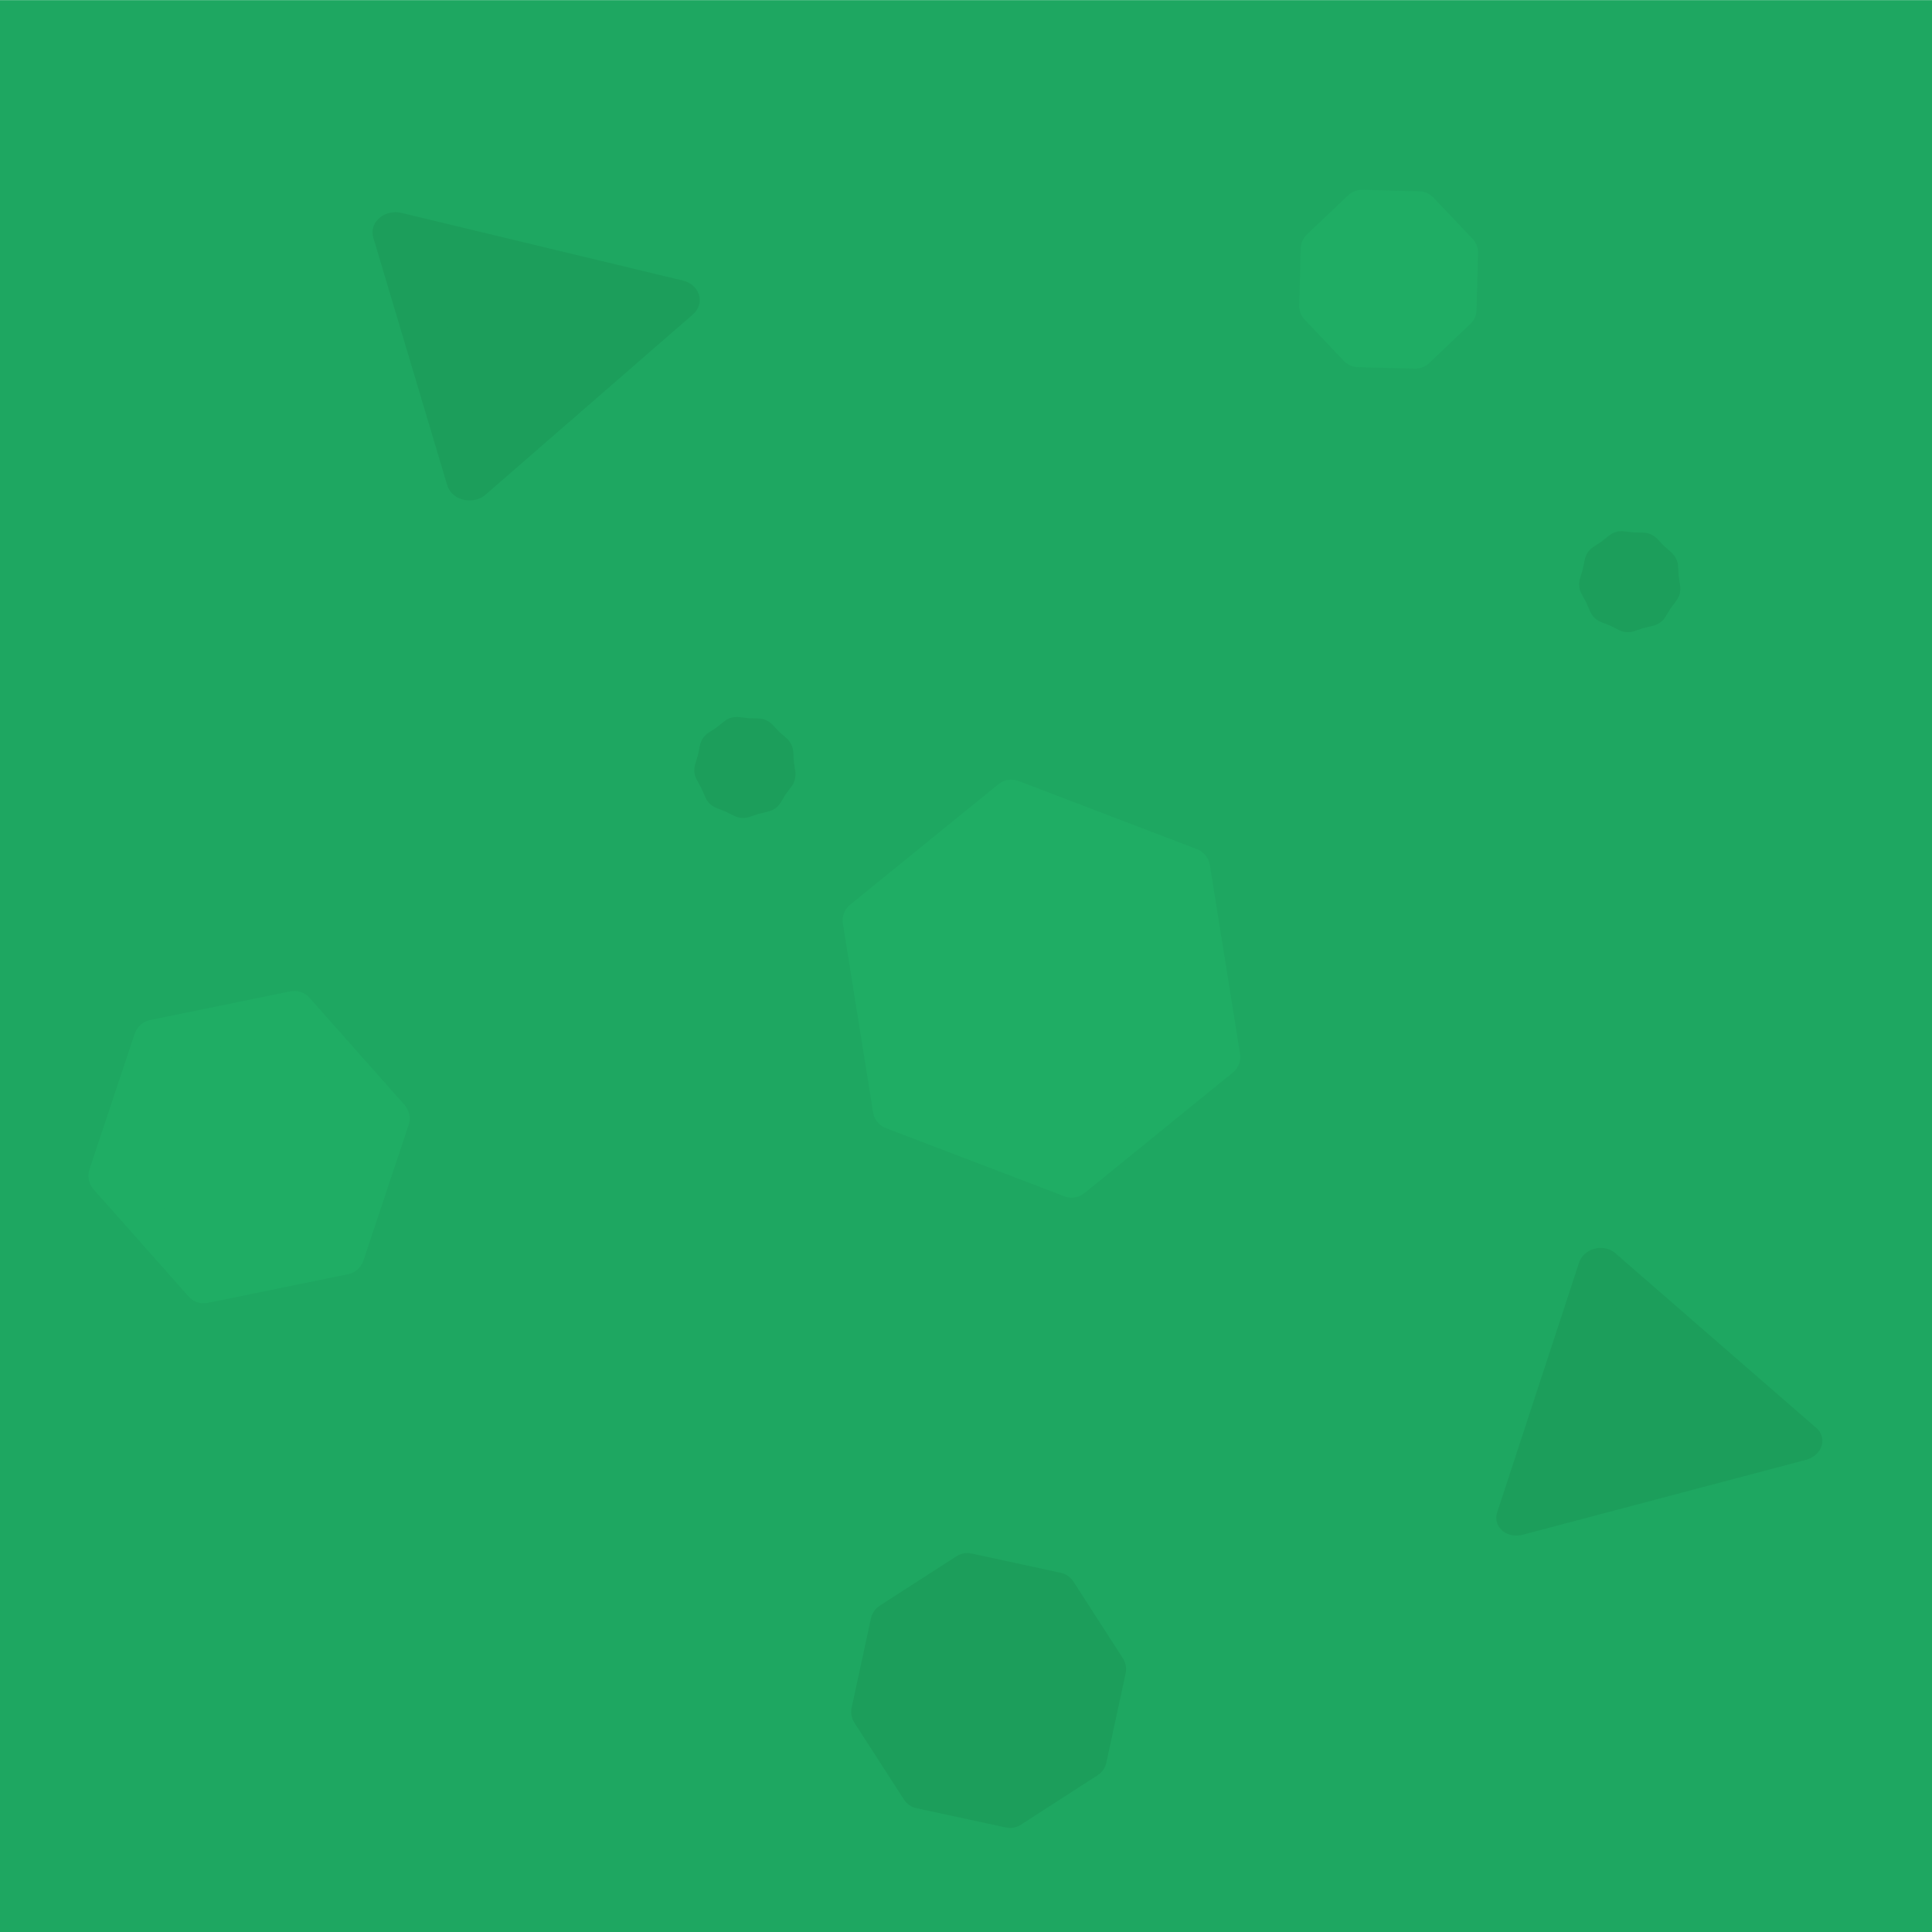
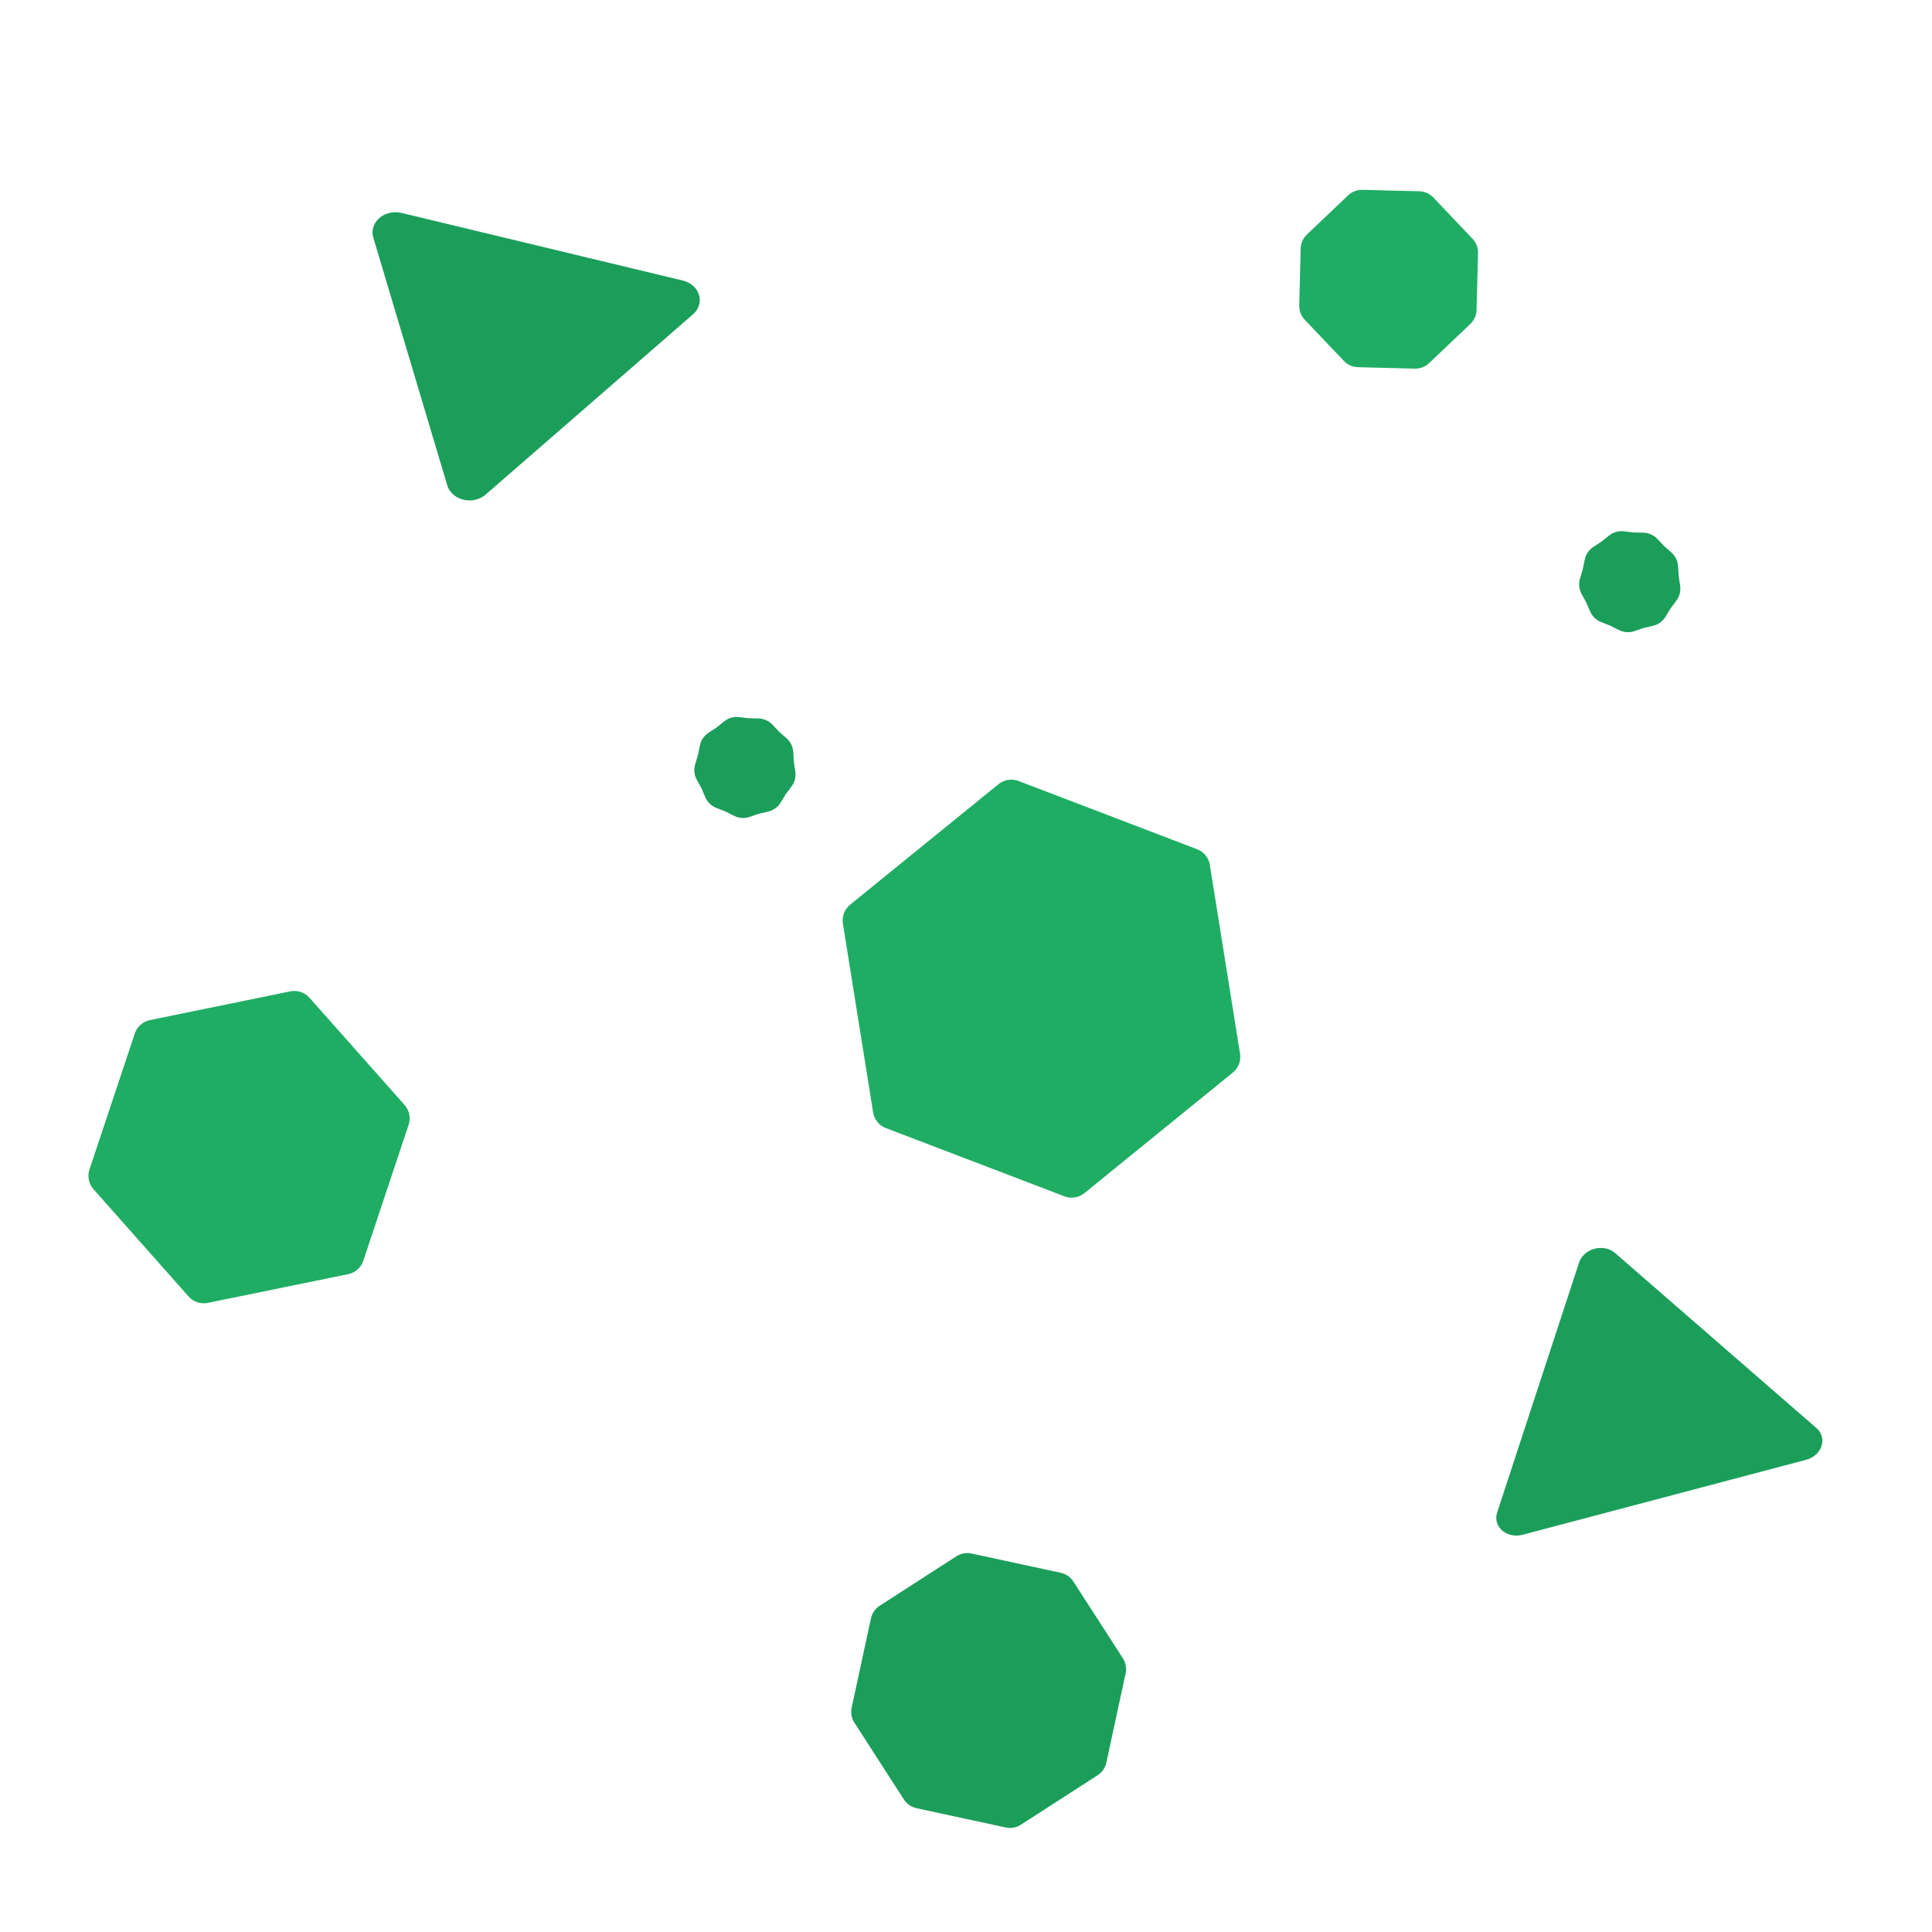
<svg xmlns="http://www.w3.org/2000/svg" version="1.1" id="Layer_1" x="0px" y="0px" width="256px" height="256px" viewBox="0 0 256 256" enable-background="new 0 0 256 256" xml:space="preserve">
  <defs id="defs9" />
  <g id="layer1" />
  <path style="fill:none;fill-opacity:1;stroke:none;stroke-width:2.386;stroke-linejoin:round;stroke-dasharray:none;stroke-opacity:1" d="m 211.096,2.778 -9.722,6.018 -5.092,10.184 5.092,8.796 5.555,13.888 1.389,32.405 -10.647,10.184 17.591,11.573 -6.481,6.944 -11.11,6.481 16.665,10.184 5.092,3.241 -25.461,12.499 20.369,23.146 1.389,23.146 0.926,26.85 -17.128,13.425 7.407,36.571" id="path13" />
  <path style="fill:none;fill-opacity:1;stroke:none;stroke-width:2.386;stroke-linejoin:round;stroke-dasharray:none;stroke-opacity:1" d="M 206.467,3.703 196.282,7.407 193.042,15.74 V 26.85 l 9.722,7.87 0.926,11.573 v 18.98 l -0.926,14.351 -11.573,5.555 14.351,3.703 6.481,9.259 -16.203,10.647 14.351,7.407 1.389,7.407 -17.591,13.425 17.128,19.906 0.926,48.145 -15.74,20.369 7.87,29.165" id="path14" />
-   <rect style="fill:#1ea761;fill-opacity:1;stroke:none;stroke-width:5.456;stroke-linejoin:round;stroke-dasharray:none;stroke-opacity:1" id="rect19" width="257.341" height="257.152" x="-1.086" y="0.017" />
  <path style="fill:#1c9e5b;fill-opacity:1;stroke:#1c9e5b;stroke-width:7.866;stroke-linecap:round;stroke-linejoin:round;stroke-dasharray:none;stroke-opacity:1" id="path19" d="M 50.246,16.444 14.78,51.538 2.121,3.276 Z" transform="matrix(0.7744038,0,0,0.680394,50.76433,28.56762)" />
  <path style="fill:#1c9e5b;fill-opacity:1;stroke:#1c9e5b;stroke-width:7.315;stroke-linecap:round;stroke-linejoin:round;stroke-dasharray:none;stroke-opacity:1" id="path19-1" d="M 50.246,16.444 14.78,51.538 2.121,3.276 Z" transform="matrix(0.7741479,-0.01990782,0.02192582,-0.6811828,199.3827,203.2517)" />
  <path style="fill:#1fad64;fill-opacity:1;stroke:#1fad64;stroke-width:5.386;stroke-linecap:round;stroke-linejoin:round;stroke-dasharray:none;stroke-opacity:1" id="path20" d="m 122,79 12.588,14.196 -6,18 L 110,115 97.412,100.804 103.412,82.804 Z" transform="translate(-83,55)" />
  <path style="fill:#1fad64;fill-opacity:1;stroke:#1fad64;stroke-width:5.386;stroke-linecap:round;stroke-linejoin:round;stroke-dasharray:none;stroke-opacity:1" id="path21" d="m 139,86 -23.651,-9.036 -4,-25 L 131,36 l 23.651,9.036 4,25 z" transform="translate(3,70)" />
  <path style="fill:#1fad64;fill-opacity:1;stroke:#1fad64;stroke-width:5.31;stroke-linecap:round;stroke-linejoin:round;stroke-dasharray:none;stroke-opacity:1" id="path22" d="M 110,93 104.536,98.192 97,98 91.808,92.536 92,85 97.464,79.808 105,80 l 5.192,5.464 z" transform="translate(83,-52)" />
  <path style="fill:#1c9e5b;fill-opacity:1;stroke:#1c9e5b;stroke-width:5.31;stroke-linecap:round;stroke-linejoin:round;stroke-dasharray:none;stroke-opacity:1" id="path23" d="M 134,234 123.828,240.556 112,238 105.444,227.828 108,216 118.172,209.444 130,212 l 6.556,10.172 z" transform="translate(10,-1)" />
  <path style="fill:#1c9e5b;fill-opacity:1;stroke:#1c9e5b;stroke-width:5.31;stroke-linecap:round;stroke-linejoin:round;stroke-dasharray:none;stroke-opacity:1" id="path24" d="m 153,53 -0.843,1.132 -0.735,1.205 -1.374,0.325 -1.338,0.451 -1.261,-0.634 -1.314,-0.515 -0.559,-1.296 -0.676,-1.239 0.405,-1.352 0.279,-1.384 1.18,-0.775 1.103,-0.881 1.402,0.164 1.411,0.034 0.968,1.027 1.059,0.933 0.082,1.409 z" transform="translate(67,25)" />
  <path style="fill:#1c9e5b;fill-opacity:1;stroke:#1c9e5b;stroke-width:5.31;stroke-linecap:round;stroke-linejoin:round;stroke-dasharray:none;stroke-opacity:1" id="path24-5" d="m 153,53 -0.843,1.132 -0.735,1.205 -1.374,0.325 -1.338,0.451 -1.261,-0.634 -1.314,-0.515 -0.559,-1.296 -0.676,-1.239 0.405,-1.352 0.279,-1.384 1.18,-0.775 1.103,-0.881 1.402,0.164 1.411,0.034 0.968,1.027 1.059,0.933 0.082,1.409 z" transform="translate(-50.24423,49.61909)" />
+   <path style="fill:#1fad64;fill-opacity:1;stroke-width:3.22;stroke-linecap:round;stroke-linejoin:round" d="m 26.019,172.082 c -0.915,-0.638 -12.339,-13.513 -13.356,-15.052 -0.728,-1.102 -0.469,-2.311 2.227,-10.381 1.678,-5.023 3.381,-9.576 3.783,-10.117 0.696,-0.936 16.802,-4.634 20.18,-4.634 0.987,0 3.249,2.103 8.092,7.522 3.698,4.137 6.723,8.026 6.723,8.641 0,0.615 -1.393,5.3 -3.097,10.41 -2.417,7.251 -3.382,9.41 -4.397,9.832 -0.715,0.298 -4.848,1.239 -9.184,2.092 -4.336,0.853 -8.429,1.686 -9.096,1.85 -0.667,0.165 -1.512,0.091 -1.877,-0.163 z" id="path2" />
</svg>
